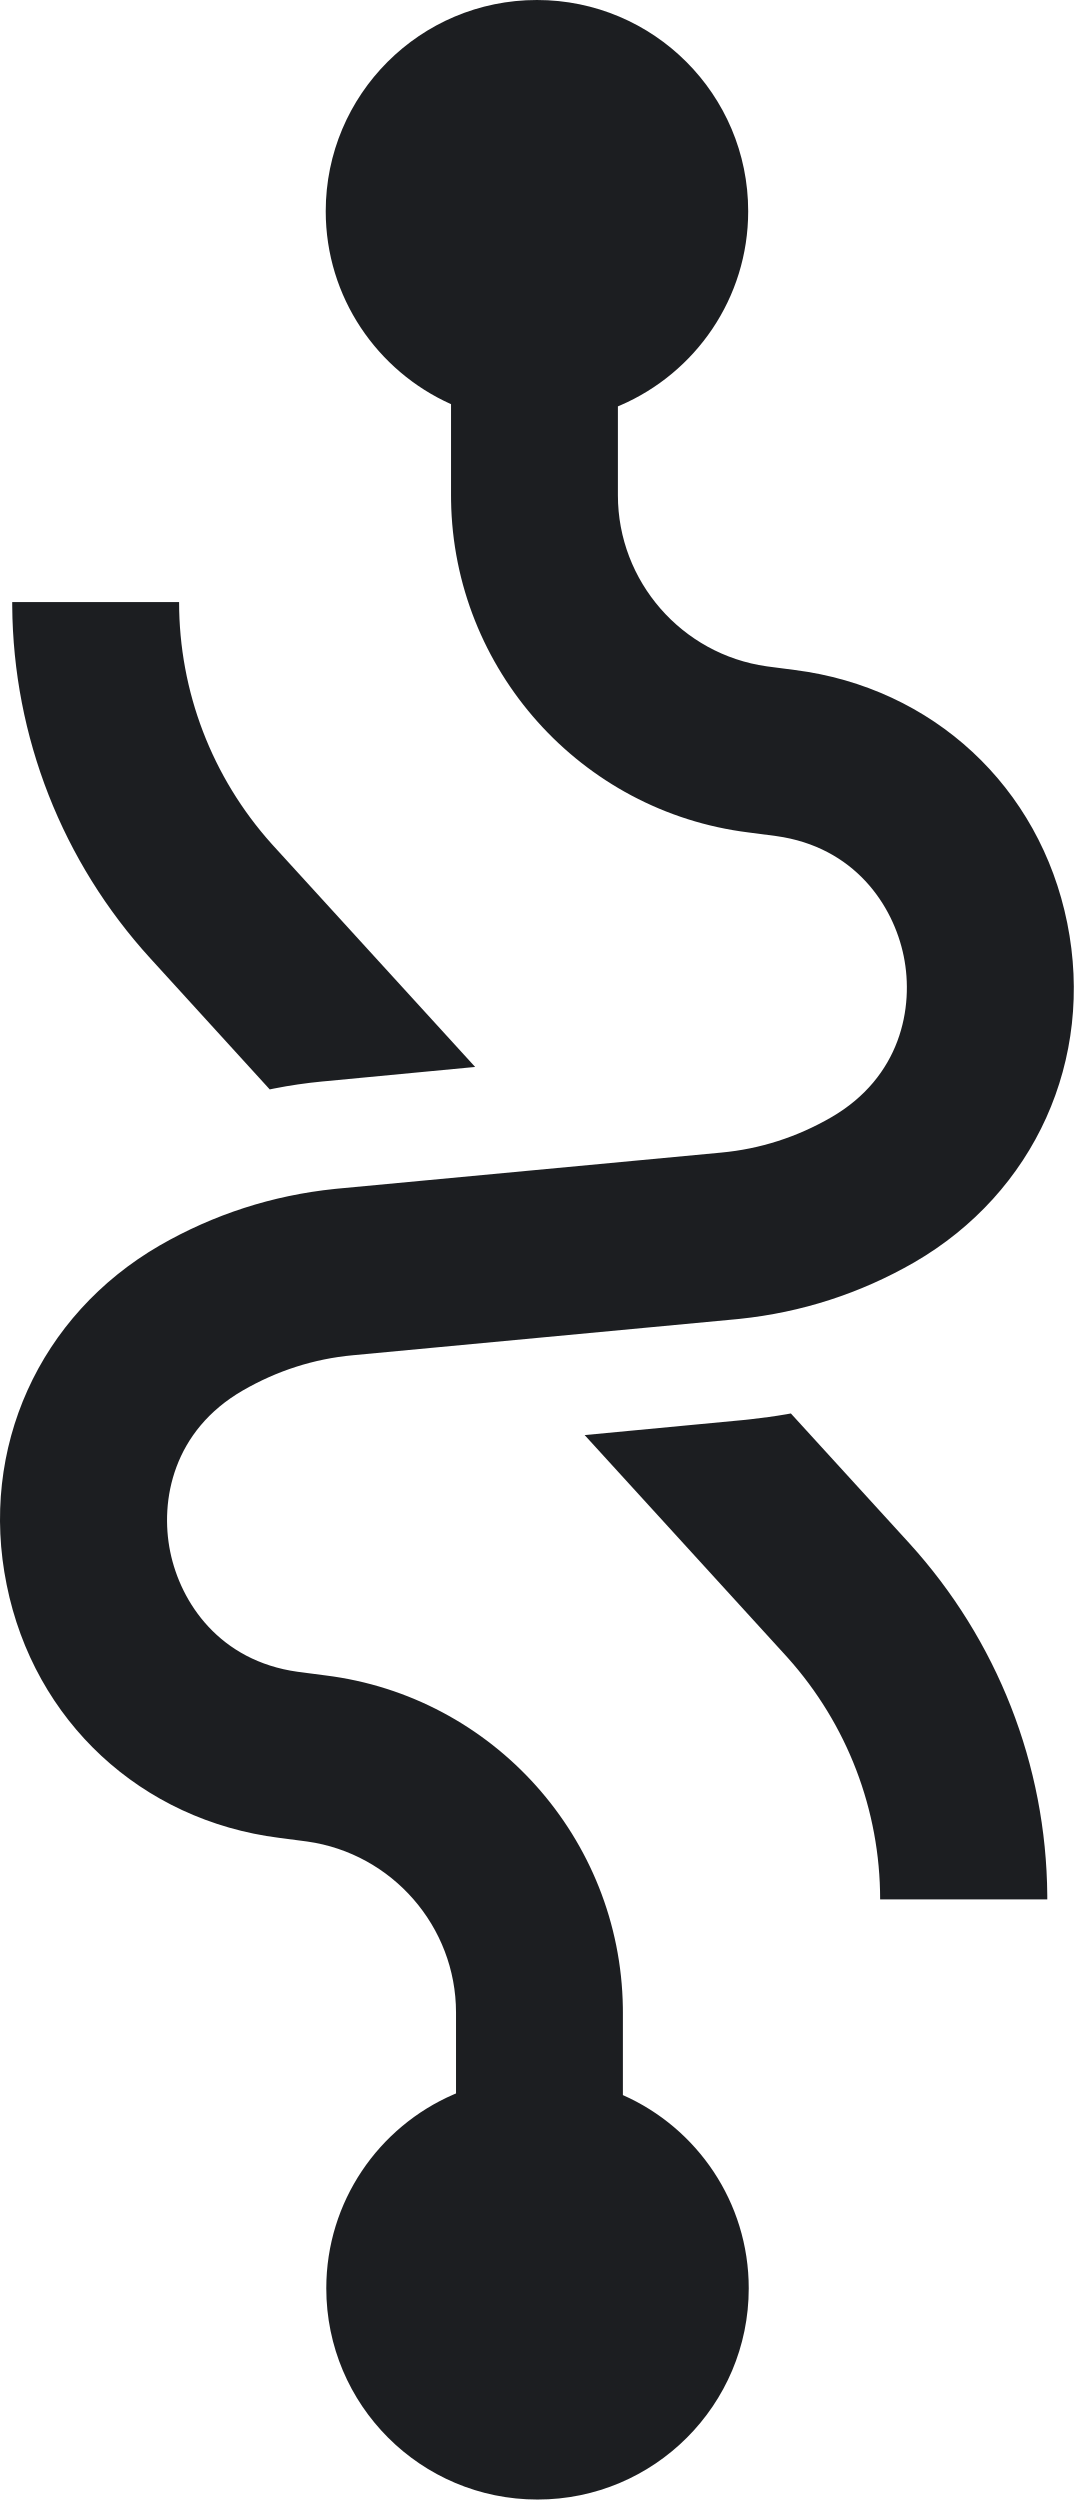
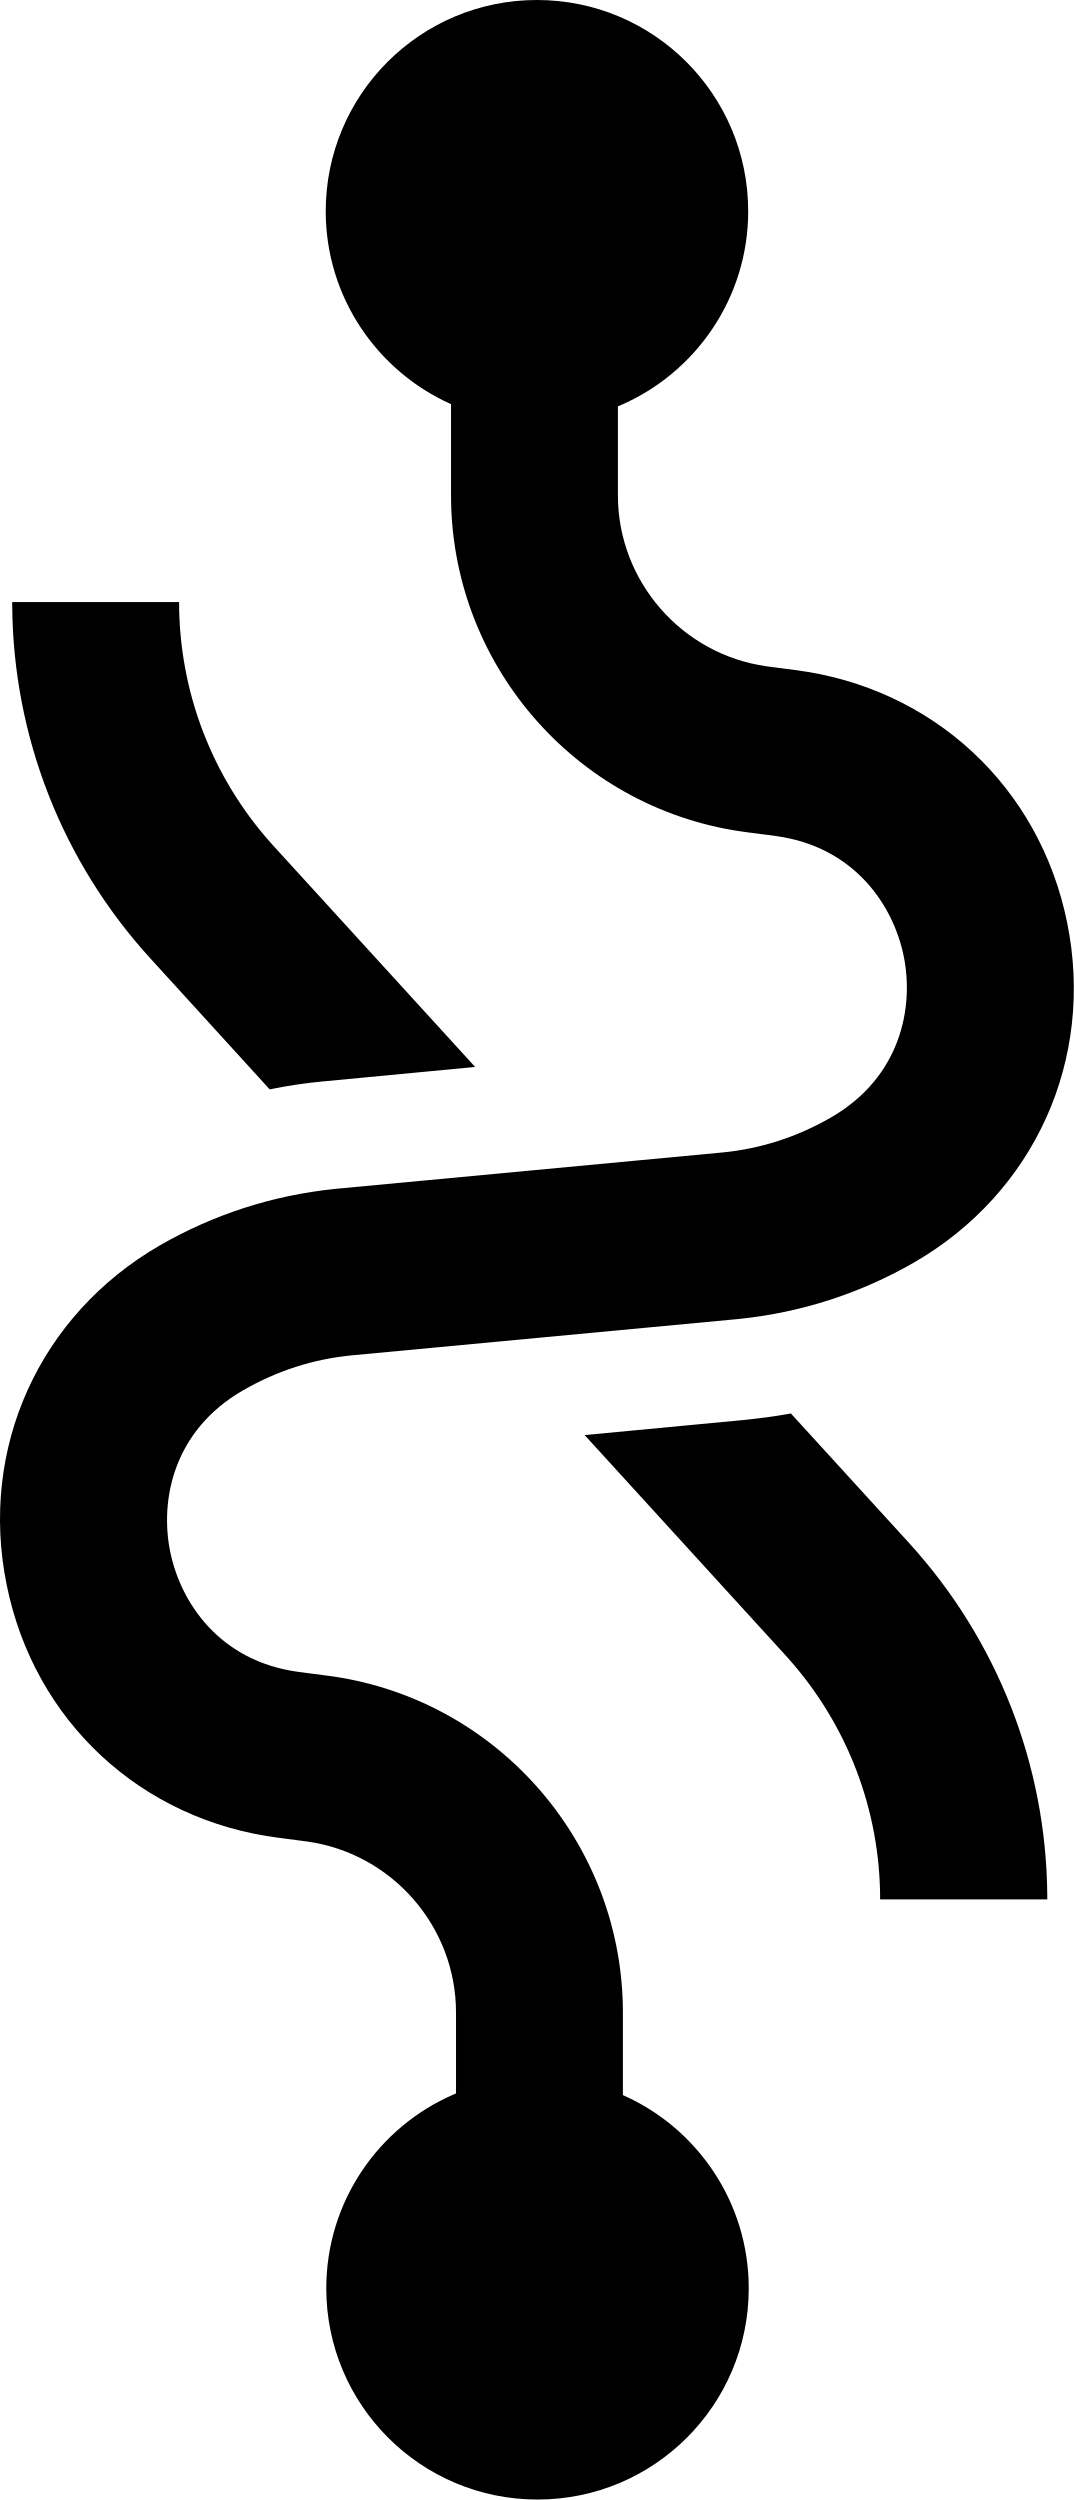
<svg xmlns="http://www.w3.org/2000/svg" viewBox="0 0 256 596" width="100%" height="100%" preserveAspectRatio="xMidYMid meet">
  <g>
-     <path d="M128.011,0 C155.833,0 178.368,22.535 178.368,50.357 C178.368,71.096 165.803,88.921 147.854,96.65 L147.308,96.881 L147.308,118.094 C147.308,138.572 162.529,156.006 182.776,158.853 L183.391,158.935 L189.471,159.728 C222.381,163.891 247.89,187.55 254.432,220.064 C260.975,252.578 246.7,284.299 217.953,300.952 C205.083,308.362 191.062,312.895 176.267,314.426 L175.527,314.5 L84.131,323.091 C74.813,323.95 66.023,326.791 57.895,331.484 C41.307,341.066 38.069,357.653 40.58,369.945 C43.067,382.114 52.354,395.967 70.942,398.551 L77.588,399.419 C117.628,404.391 147.887,438.316 148.489,478.557 L148.498,479.779 L148.498,499.472 C166.142,507.27 178.5,524.981 178.5,545.534 C178.5,573.355 155.965,595.891 128.143,595.891 C100.322,595.891 77.786,573.355 77.786,545.534 C77.786,524.86 90.287,507.035 108.171,499.307 L108.714,499.076 L108.714,479.779 C108.714,459.301 93.493,441.867 73.247,439.02 L72.632,438.938 L66.552,438.145 C33.642,433.982 8.133,410.323 1.59,377.809 C-5.018,345.295 9.322,313.574 38.069,296.921 C50.94,289.511 64.961,284.978 79.756,283.447 L80.496,283.373 L171.892,274.782 C181.21,273.923 189.999,271.082 198.128,266.39 C214.715,256.807 217.953,240.22 215.442,227.928 C212.956,215.759 203.669,201.906 185.08,199.322 L178.434,198.454 C138.395,193.482 108.135,159.557 107.534,119.316 L107.525,118.094 L107.525,96.352 C89.946,88.488 77.654,70.843 77.654,50.357 C77.654,22.535 100.189,0 128.011,0 Z M188.545,336.969 L216.764,367.896 C237.765,390.991 249.439,420.757 249.671,451.873 L249.674,452.816 L209.825,452.816 C209.825,431.488 201.988,411.066 187.788,395.206 L187.356,394.727 L139.378,342.123 L177.707,338.489 L178.919,338.354 C181.79,338.028 184.657,337.651 187.486,337.159 L188.545,336.969 Z M42.695,143.537 C42.695,164.865 50.532,185.287 64.732,201.147 L65.164,201.626 L113.274,254.362 L77.853,257.732 L76.8,257.829 C72.943,258.199 69.092,258.758 65.329,259.506 L64.305,259.715 L35.822,228.457 C14.821,205.427 3.147,175.597 2.915,144.48 L2.912,143.537 L42.695,143.537 Z" fill="#1C1E21" />
+     <path d="M128.011,0 C155.833,0 178.368,22.535 178.368,50.357 C178.368,71.096 165.803,88.921 147.854,96.65 L147.308,96.881 L147.308,118.094 C147.308,138.572 162.529,156.006 182.776,158.853 L183.391,158.935 L189.471,159.728 C222.381,163.891 247.89,187.55 254.432,220.064 C260.975,252.578 246.7,284.299 217.953,300.952 C205.083,308.362 191.062,312.895 176.267,314.426 L175.527,314.5 L84.131,323.091 C74.813,323.95 66.023,326.791 57.895,331.484 C41.307,341.066 38.069,357.653 40.58,369.945 C43.067,382.114 52.354,395.967 70.942,398.551 L77.588,399.419 C117.628,404.391 147.887,438.316 148.489,478.557 L148.498,479.779 L148.498,499.472 C166.142,507.27 178.5,524.981 178.5,545.534 C178.5,573.355 155.965,595.891 128.143,595.891 C100.322,595.891 77.786,573.355 77.786,545.534 C77.786,524.86 90.287,507.035 108.171,499.307 L108.714,499.076 L108.714,479.779 C108.714,459.301 93.493,441.867 73.247,439.02 L72.632,438.938 L66.552,438.145 C33.642,433.982 8.133,410.323 1.59,377.809 C-5.018,345.295 9.322,313.574 38.069,296.921 C50.94,289.511 64.961,284.978 79.756,283.447 L80.496,283.373 L171.892,274.782 C181.21,273.923 189.999,271.082 198.128,266.39 C214.715,256.807 217.953,240.22 215.442,227.928 C212.956,215.759 203.669,201.906 185.08,199.322 L178.434,198.454 C138.395,193.482 108.135,159.557 107.534,119.316 L107.525,118.094 L107.525,96.352 C89.946,88.488 77.654,70.843 77.654,50.357 C77.654,22.535 100.189,0 128.011,0 Z M188.545,336.969 L216.764,367.896 C237.765,390.991 249.439,420.757 249.671,451.873 L249.674,452.816 L209.825,452.816 C209.825,431.488 201.988,411.066 187.788,395.206 L187.356,394.727 L139.378,342.123 L177.707,338.489 L178.919,338.354 C181.79,338.028 184.657,337.651 187.486,337.159 L188.545,336.969 Z M42.695,143.537 C42.695,164.865 50.532,185.287 64.732,201.147 L65.164,201.626 L113.274,254.362 L77.853,257.732 L76.8,257.829 C72.943,258.199 69.092,258.758 65.329,259.506 L64.305,259.715 L35.822,228.457 C14.821,205.427 3.147,175.597 2.915,144.48 L2.912,143.537 L42.695,143.537 Z" fill="currentColor" />
  </g>
</svg>
